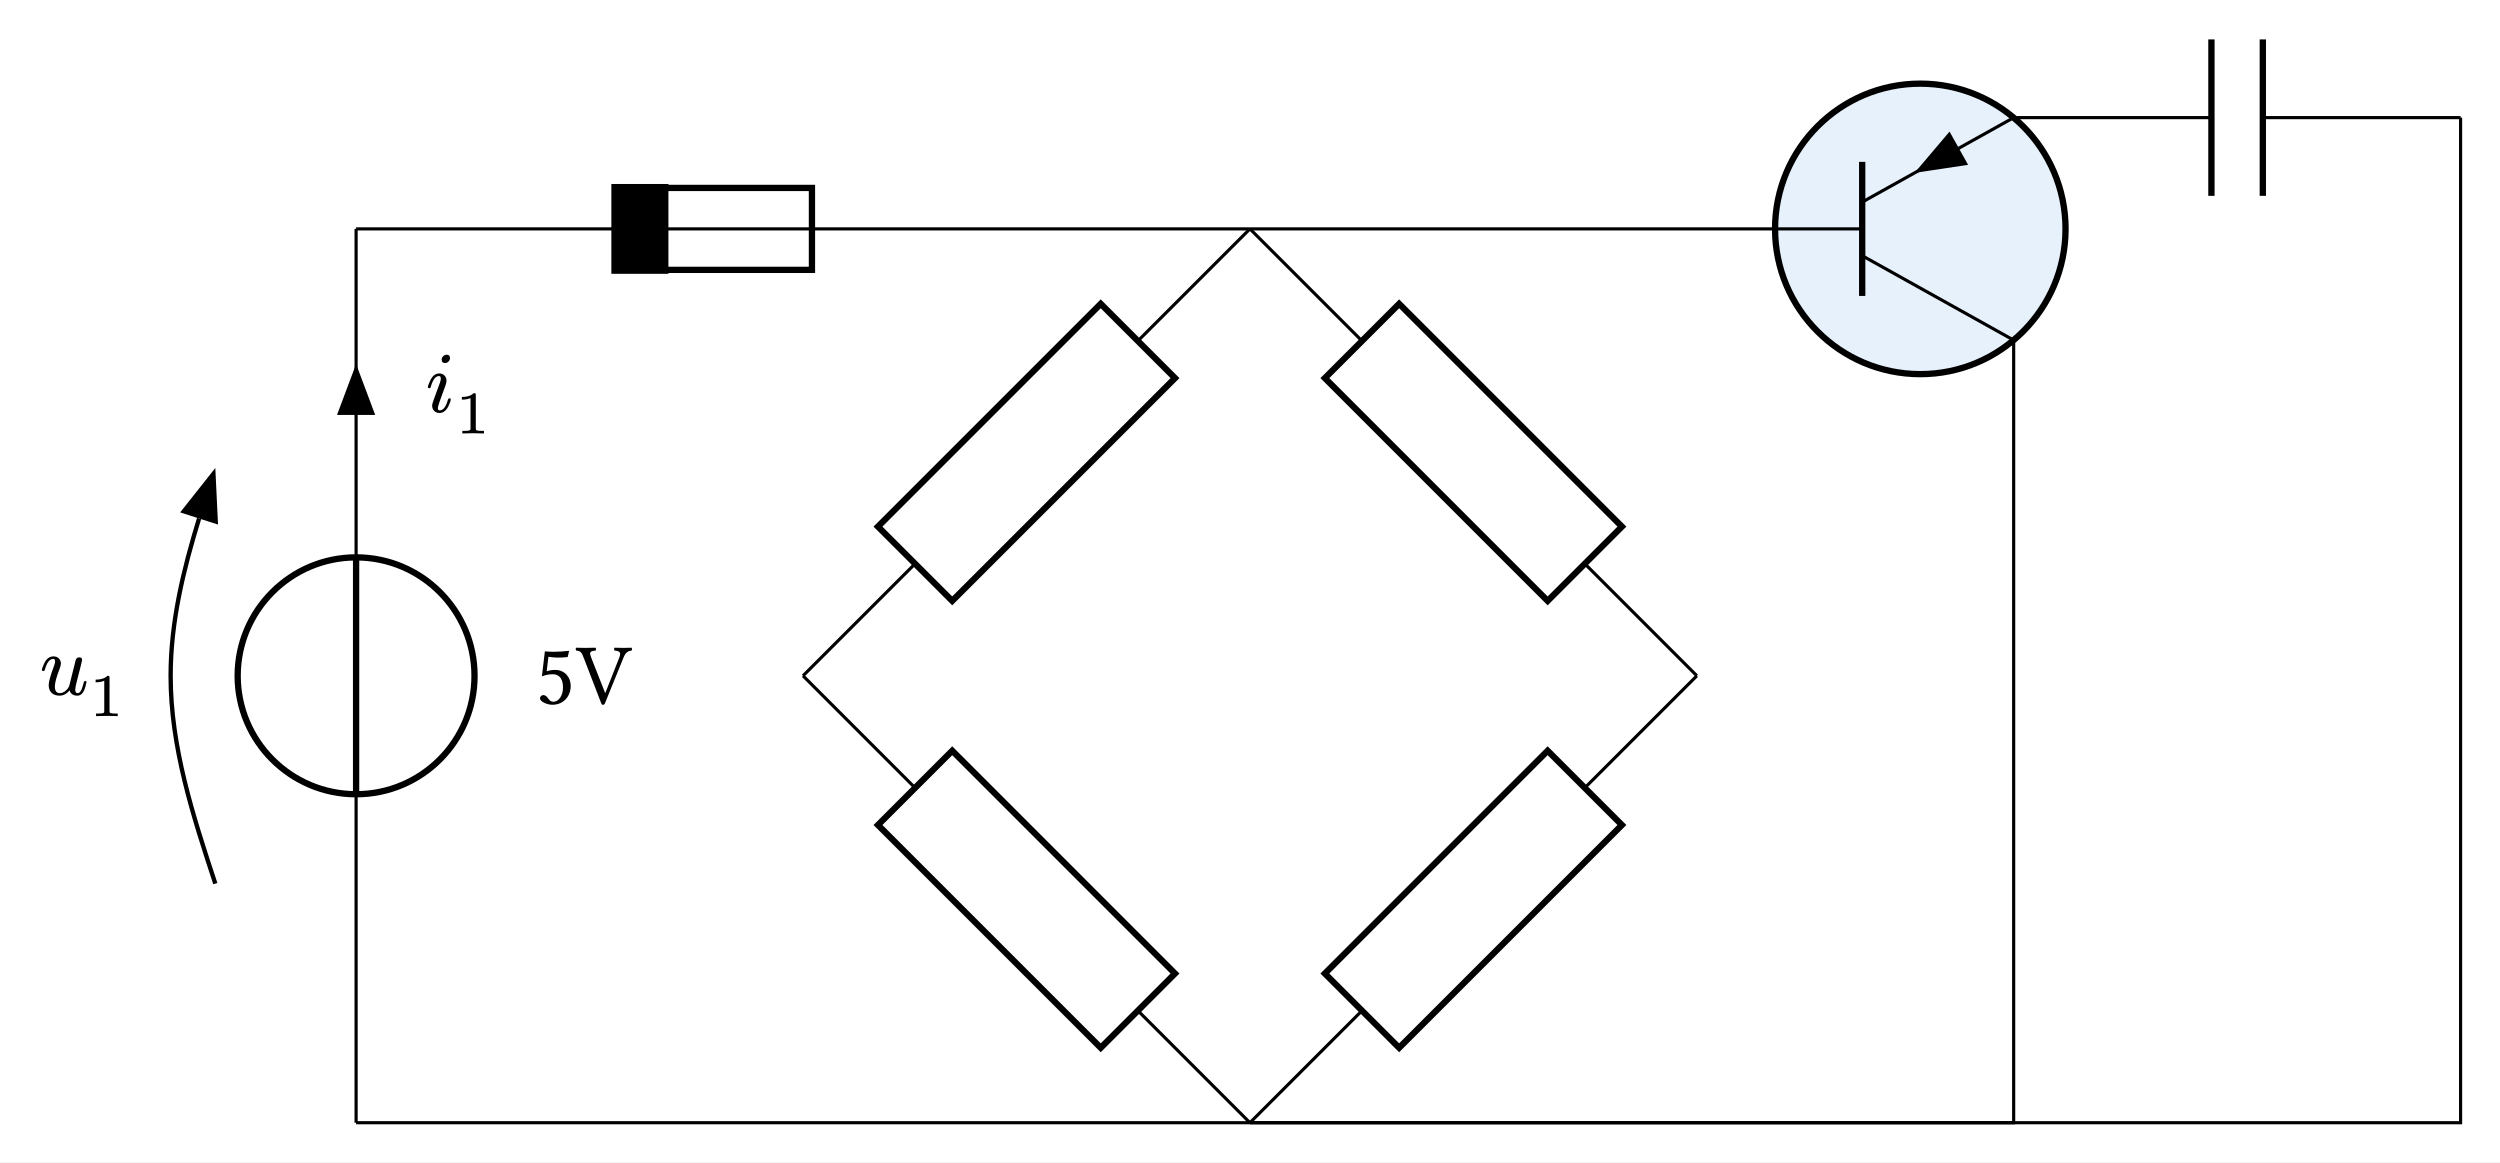
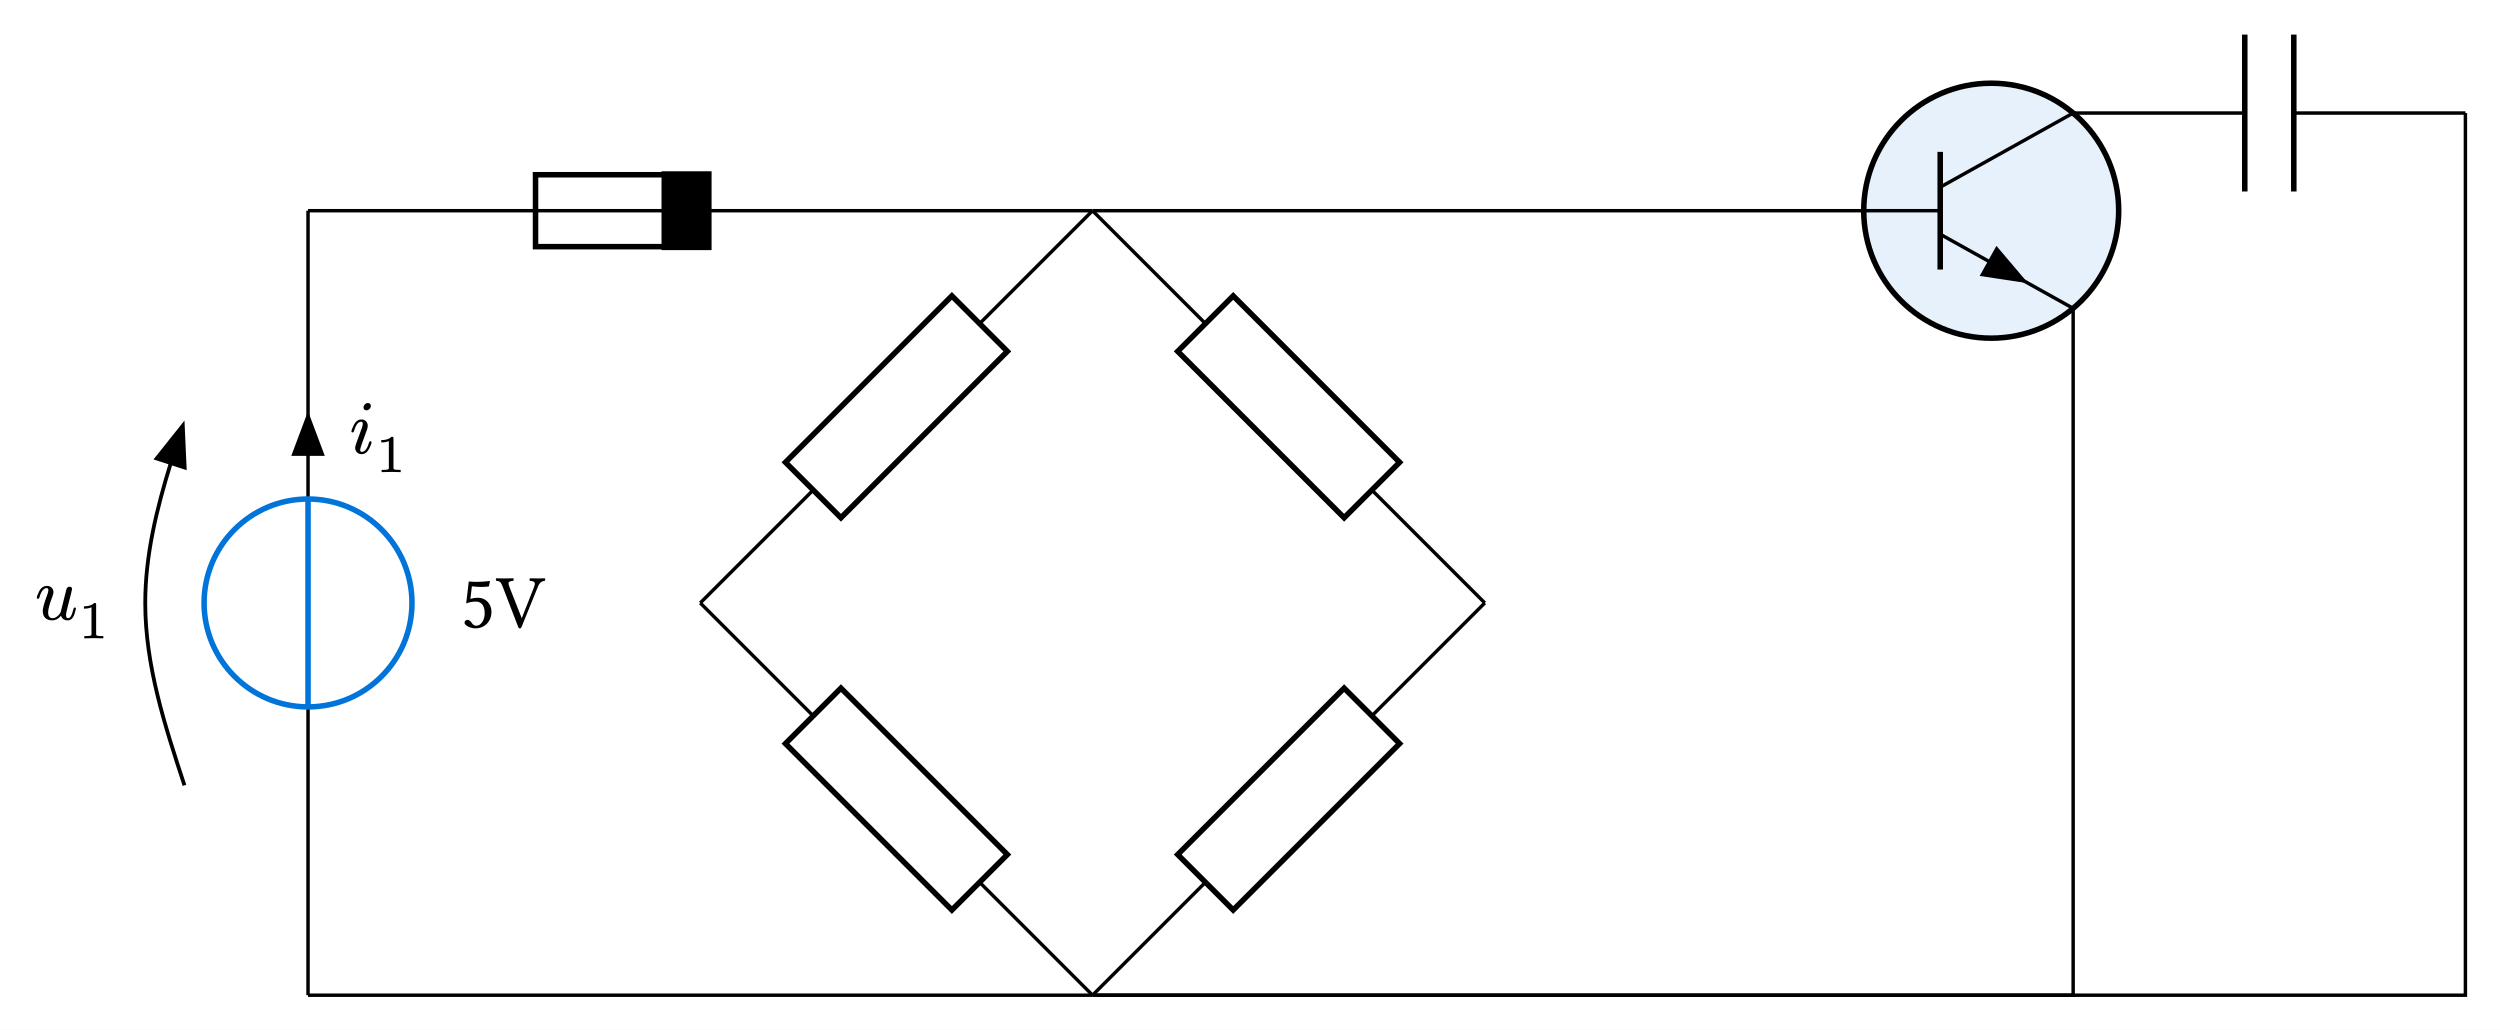
- <svg xmlns="http://www.w3.org/2000/svg" xmlns:xlink="http://www.w3.org/1999/xlink" class="typst-doc" viewBox="0 0 317.134 147.422" width="317.134pt" height="147.422pt">
-   <path class="typst-shape" fill="#ffffff" fill-rule="nonzero" d="M 0 0 L 0 147.422 L 317.134 147.422 L 317.134 0 Z " />
+ <svg xmlns="http://www.w3.org/2000/svg" xmlns:xlink="http://www.w3.org/1999/xlink" class="typst-doc" viewBox="0 0 361.331 148.839" width="361.331pt" height="148.839pt">
+   <path class="typst-shape" fill="#ffffff" fill-rule="nonzero" d="M 0 0 L 0 148.839 L 361.331 148.839 L 361.331 0 Z " />
  <g>
    <g transform="translate(5 5)">
      <g class="typst-group">
        <g>
-           <g transform="translate(96.86512 66.51324)">
-             <path class="typst-shape" fill="none" stroke="#000000" stroke-width="0.4" stroke-linecap="butt" stroke-linejoin="miter" stroke-miterlimit="4" d="M 0 14.215 L 14.215 0 " />
-           </g>
-           <g transform="translate(139.3426 24.03578)">
-             <path class="typst-shape" fill="none" stroke="#000000" stroke-width="0.4" stroke-linecap="butt" stroke-linejoin="miter" stroke-miterlimit="4" d="M 14.215 0 L 0 14.215 " />
-           </g>
-           <g transform="translate(196.0355 66.51324)">
-             <path class="typst-shape" fill="none" stroke="#000000" stroke-width="0.4" stroke-linecap="butt" stroke-linejoin="miter" stroke-miterlimit="4" d="M 14.215 14.215 L 0 0 " />
-           </g>
-           <g transform="translate(153.558 24.03578)">
-             <path class="typst-shape" fill="none" stroke="#000000" stroke-width="0.4" stroke-linecap="butt" stroke-linejoin="miter" stroke-miterlimit="4" d="M 0 0 L 14.215 14.215 " />
-           </g>
-           <g transform="translate(196.0355 80.72869)">
-             <path class="typst-shape" fill="none" stroke="#000000" stroke-width="0.4" stroke-linecap="butt" stroke-linejoin="miter" stroke-miterlimit="4" d="M 14.215 0 L 0 14.215 " />
-           </g>
-           <g transform="translate(153.558 123.2061)">
-             <path class="typst-shape" fill="none" stroke="#000000" stroke-width="0.4" stroke-linecap="butt" stroke-linejoin="miter" stroke-miterlimit="4" d="M 0 14.215 L 14.215 0 " />
-           </g>
-           <g transform="translate(96.86512 80.72869)">
-             <path class="typst-shape" fill="none" stroke="#000000" stroke-width="0.4" stroke-linecap="butt" stroke-linejoin="miter" stroke-miterlimit="4" d="M 0 0 L 14.215 14.215 " />
-           </g>
-           <g transform="translate(139.3426 123.2061)">
-             <path class="typst-shape" fill="none" stroke="#000000" stroke-width="0.4" stroke-linecap="butt" stroke-linejoin="miter" stroke-miterlimit="4" d="M 14.215 14.215 L 0 0 " />
-           </g>
-           <g transform="translate(40.17221 24.03578)">
-             <path class="typst-shape" fill="none" stroke="#000000" stroke-width="0.4" stroke-linecap="butt" stroke-linejoin="miter" stroke-miterlimit="4" d="M 0 0 L 32.882 0 " />
-           </g>
-           <g transform="translate(97.99898 24.03578)">
-             <path class="typst-shape" fill="none" stroke="#000000" stroke-width="0.4" stroke-linecap="butt" stroke-linejoin="miter" stroke-miterlimit="4" d="M 55.559 0 L 0 0 " />
-           </g>
-           <g transform="translate(40.17221 137.4216)">
-             <path class="typst-shape" fill="none" stroke="#000000" stroke-width="0.4" stroke-linecap="butt" stroke-linejoin="miter" stroke-miterlimit="4" d="M 113.386 0 L 0 0 " />
-           </g>
-           <g transform="translate(62.90883 77.04369)">
-             <path class="typst-shape" fill="none" d="M 0 0 L 12.287 0 L 12.287 7.37 L 0 7.37 L 0 0 Z " />
-           </g>
-           <g transform="translate(62.90883 77.04369)">
+           <g transform="translate(96.21277 65.82594)">
+             <path class="typst-shape" fill="none" stroke="#000000" stroke-width="0.5" stroke-linecap="butt" stroke-linejoin="miter" stroke-miterlimit="4" d="M 0 16.32 L 16.32 0 " />
+           </g>
+           <g transform="translate(136.5856 25.4531)">
+             <path class="typst-shape" fill="none" stroke="#000000" stroke-width="0.5" stroke-linecap="butt" stroke-linejoin="miter" stroke-miterlimit="4" d="M 0 16.32 L 16.32 0 " />
+           </g>
+           <g transform="translate(193.2785 65.82594)">
+             <path class="typst-shape" fill="none" stroke="#000000" stroke-width="0.5" stroke-linecap="butt" stroke-linejoin="miter" stroke-miterlimit="4" d="M 16.32 16.32 L 0 0 " />
+           </g>
+           <g transform="translate(152.9057 25.4531)">
+             <path class="typst-shape" fill="none" stroke="#000000" stroke-width="0.5" stroke-linecap="butt" stroke-linejoin="miter" stroke-miterlimit="4" d="M 16.32 16.32 L 0 0 " />
+           </g>
+           <g transform="translate(193.2785 82.14602)">
+             <path class="typst-shape" fill="none" stroke="#000000" stroke-width="0.5" stroke-linecap="butt" stroke-linejoin="miter" stroke-miterlimit="4" d="M 16.32 0 L 0 16.32 " />
+           </g>
+           <g transform="translate(152.9057 122.5189)">
+             <path class="typst-shape" fill="none" stroke="#000000" stroke-width="0.5" stroke-linecap="butt" stroke-linejoin="miter" stroke-miterlimit="4" d="M 16.32 0 L 0 16.32 " />
+           </g>
+           <g transform="translate(96.21277 82.14602)">
+             <path class="typst-shape" fill="none" stroke="#000000" stroke-width="0.5" stroke-linecap="butt" stroke-linejoin="miter" stroke-miterlimit="4" d="M 0 0 L 16.32 16.32 " />
+           </g>
+           <g transform="translate(136.5856 122.5189)">
+             <path class="typst-shape" fill="none" stroke="#000000" stroke-width="0.5" stroke-linecap="butt" stroke-linejoin="miter" stroke-miterlimit="4" d="M 0 0 L 16.32 16.32 " />
+           </g>
+           <g transform="translate(54.54348 71.46102)">
+             <path class="typst-shape" fill="none" d="M 0 0 L 26.287 0 L 26.287 21.37 L 0 21.37 L 0 0 Z " />
+           </g>
+           <g transform="translate(54.54348 71.46102)">
            <g class="typst-group">
              <g>
                <g transform="translate(0 0)">
                  <g class="typst-group">
                    <g>
-                       <g transform="translate(0 7.238)">
+                       <g transform="translate(7 14.238)">
                        <g class="typst-text" transform="scale(1, -1)">
                          <use xlink:href="#g59FDDD5E0FE4FB61395B3BF25C03A511" x="0" fill="#000000" fill-rule="nonzero" />
                          <use xlink:href="#g9C4BBEEAEE0F133B1F7FD0AEA8271797" x="5.115" fill="#000000" fill-rule="nonzero" />
                        </g>
                      </g>
                    </g>
                  </g>
                </g>
              </g>
            </g>
          </g>
-           <g transform="translate(40.17221 95.75231)">
-             <path class="typst-shape" fill="none" stroke="#000000" stroke-width="0.4" stroke-linecap="butt" stroke-linejoin="miter" stroke-miterlimit="4" d="M 0 41.669 L 0 0 " />
-           </g>
-           <g transform="translate(40.17221 24.03578)">
-             <path class="typst-shape" fill="none" stroke="#000000" stroke-width="0.4" stroke-linecap="butt" stroke-linejoin="miter" stroke-miterlimit="4" d="M 0 0 L 0 41.669 " />
-           </g>
-           <g transform="translate(38.47142 42.60271)">
-             <path class="typst-shape" fill="#000000" fill-rule="nonzero" stroke="#000000" stroke-width="1" stroke-linecap="butt" stroke-linejoin="miter" stroke-miterlimit="4" d="M 1.701 0 L 0 4.535 L 3.402 4.535 L 1.701 0 Z " />
-           </g>
-           <g transform="translate(48.95835 39.75543)">
+           <g transform="translate(39.51985 97.16964)">
+             <path class="typst-shape" fill="none" stroke="#000000" stroke-width="0.5" stroke-linecap="butt" stroke-linejoin="miter" stroke-miterlimit="4" d="M 0 41.669 L 0 0 " />
+           </g>
+           <g transform="translate(39.51985 25.4531)">
+             <path class="typst-shape" fill="none" stroke="#000000" stroke-width="0.5" stroke-linecap="butt" stroke-linejoin="miter" stroke-miterlimit="4" d="M 0 41.669 L 0 0 " />
+           </g>
+           <g transform="translate(37.81907 55.85468)">
+             <path class="typst-shape" fill="#000000" fill-rule="nonzero" stroke="#000000" stroke-width="1" stroke-linecap="butt" stroke-linejoin="miter" stroke-miterlimit="4" d="M 1.701 0 L 3.402 4.535 L 0 4.535 L 1.701 0 Z " />
+           </g>
+           <g transform="translate(45.47135 53.00739)">
            <path class="typst-shape" fill="none" d="M 0 0 L 8.792 0 L 8.792 10.23 L 0 10.23 L 0 0 Z " />
          </g>
-           <g transform="translate(48.95835 39.75543)">
+           <g transform="translate(45.47135 53.00739)">
            <g class="typst-group">
              <g>
                <g transform="translate(0 0)">
                  <g class="typst-group">
                    <g>
                      <g transform="translate(0 7.513)">
                        <g class="typst-text" transform="scale(1, -1)">
                          <use xlink:href="#gFCFC650087BD8703E5BC3ECF0E1FCEB4" x="0" fill="#000000" fill-rule="nonzero" />
                        </g>
                      </g>
                      <g transform="translate(3.795 10.23)">
                        <g class="typst-text" transform="scale(1, -1)">
                          <use xlink:href="#gCECD8398F41BD08C11283B403CBB89A7" x="0" fill="#000000" fill-rule="nonzero" />
                        </g>
                      </g>
                    </g>
                  </g>
                </g>
              </g>
            </g>
          </g>
-           <g transform="translate(0 75.61369)">
+           <g transform="translate(0 77.03102)">
            <path class="typst-shape" fill="none" d="M 0 0 L 11.289 0 L 11.289 10.23 L 0 10.23 L 0 0 Z " />
          </g>
-           <g transform="translate(-0.00000004724409 75.61369)">
+           <g transform="translate(-0.00000004724409 77.03102)">
            <g class="typst-group">
              <g>
                <g transform="translate(0 0)">
                  <g class="typst-group">
                    <g>
                      <g transform="translate(0 7.513)">
                        <g class="typst-text" transform="scale(1, -1)">
                          <use xlink:href="#g967BAD3BCECA83BEC48D9B1B98C0F28E" x="0" fill="#000000" fill-rule="nonzero" />
                        </g>
                      </g>
                      <g transform="translate(6.292 10.23)">
                        <g class="typst-text" transform="scale(1, -1)">
                          <use xlink:href="#gCECD8398F41BD08C11283B403CBB89A7" x="0" fill="#000000" fill-rule="nonzero" />
                        </g>
                      </g>
                    </g>
                  </g>
                </g>
              </g>
            </g>
          </g>
-           <g transform="translate(16.64465 60.77146)">
-             <path class="typst-shape" fill="none" stroke="#000000" stroke-width="0.55" stroke-linecap="butt" stroke-linejoin="miter" stroke-miterlimit="4" d="M 5.669 46.319 C 2.844 37.728 0 29.016 0 19.957 C 0 13.141 1.61 6.52 3.611 0 " />
-           </g>
-           <g transform="translate(18.31599 55.11214)">
-             <path class="typst-shape" fill="#000000" fill-rule="nonzero" stroke="#000000" stroke-width="0.55" stroke-linecap="butt" stroke-linejoin="miter" stroke-miterlimit="4" d="M 3.758 0 L 0 4.747 L 4.048 6.048 L 3.758 0 Z " />
-           </g>
-           <g transform="translate(153.558 24.03578)">
-             <path class="typst-shape" fill="none" stroke="#000000" stroke-width="0.4" stroke-linecap="butt" stroke-linejoin="miter" stroke-miterlimit="4" d="M 0 0 L 66.614 0 " />
-           </g>
-           <g transform="translate(250.4409 9.92126)">
-             <path class="typst-shape" fill="none" stroke="#000000" stroke-width="0.4" stroke-linecap="butt" stroke-linejoin="miter" stroke-miterlimit="4" d="M 0 0 L 25.087 0 " />
-           </g>
-           <g transform="translate(282.0472 9.92126)">
-             <path class="typst-shape" fill="none" stroke="#000000" stroke-width="0.4" stroke-linecap="butt" stroke-linejoin="miter" stroke-miterlimit="4" d="M 25.087 0 L 0 0 " />
-           </g>
-           <g transform="translate(153.558 38.1503)">
-             <path class="typst-shape" fill="none" stroke="#000000" stroke-width="0.4" stroke-linecap="butt" stroke-linejoin="miter" stroke-miterlimit="4" d="M 96.883 0 L 96.883 99.271 L 0 99.271 " />
-           </g>
-           <g transform="translate(153.558 9.92126)">
-             <path class="typst-shape" fill="none" stroke="#000000" stroke-width="0.4" stroke-linecap="butt" stroke-linejoin="miter" stroke-miterlimit="4" d="M 153.576 0 L 153.576 127.5 L 0 127.5 " />
-           </g>
-           <g transform="translate(106.3702 33.5409)">
-             <path class="typst-shape" fill="none" stroke="#000000" stroke-width="0.8" stroke-linecap="butt" stroke-linejoin="miter" stroke-miterlimit="4" d="M 0 28.262 L 9.421 37.683 L 37.683 9.421 L 28.262 0 L 0 28.262 Z " />
-           </g>
-           <g transform="translate(163.0632 33.5409)">
-             <path class="typst-shape" fill="none" stroke="#000000" stroke-width="0.8" stroke-linecap="butt" stroke-linejoin="miter" stroke-miterlimit="4" d="M 28.262 37.683 L 37.683 28.262 L 9.421 0 L 0 9.421 L 28.262 37.683 Z " />
-           </g>
-           <g transform="translate(163.0632 90.23382)">
-             <path class="typst-shape" fill="none" stroke="#000000" stroke-width="0.8" stroke-linecap="butt" stroke-linejoin="miter" stroke-miterlimit="4" d="M 37.683 9.421 L 28.262 0 L 0 28.262 L 9.421 37.683 L 37.683 9.421 Z " />
-           </g>
-           <g transform="translate(106.3702 90.23382)">
-             <path class="typst-shape" fill="none" stroke="#000000" stroke-width="0.8" stroke-linecap="butt" stroke-linejoin="miter" stroke-miterlimit="4" d="M 9.421 0 L 0 9.421 L 28.262 37.683 L 37.683 28.262 L 9.421 0 Z " />
-           </g>
-           <g transform="translate(73.0541 18.83893)">
-             <path class="typst-shape" fill="#ffffff" fill-rule="nonzero" stroke="#000000" stroke-width="0.8" stroke-linecap="butt" stroke-linejoin="miter" stroke-miterlimit="4" d="M 0 0 L 0 10.394 L 24.945 10.394 L 24.945 0 L 0 0 Z " />
-           </g>
-           <g transform="translate(73.0541 24.03578)">
-             <path class="typst-shape" fill="none" stroke="#000000" stroke-width="0.4" stroke-linecap="butt" stroke-linejoin="miter" stroke-miterlimit="4" d="M 0 0 L 24.945 0 " />
-           </g>
-           <g transform="translate(73.0541 18.83893)">
-             <path class="typst-shape" fill="#000000" fill-rule="nonzero" stroke="#000000" stroke-width="1" stroke-linecap="butt" stroke-linejoin="miter" stroke-miterlimit="4" d="M 0 0 L 0 10.394 L 6.236 10.394 L 6.236 0 L 0 0 Z " />
-           </g>
-           <g transform="translate(25.14859 65.70507)">
-             <path class="typst-shape" fill="#ffffff" fill-rule="nonzero" stroke="#000000" stroke-width="0.8" stroke-linecap="butt" stroke-linejoin="miter" stroke-miterlimit="4" d="M 0 15.024 C 0 23.313 6.734 30.047 15.024 30.047 C 23.313 30.047 30.047 23.313 30.047 15.024 C 30.047 6.734 23.313 0 15.024 0 C 6.734 0 0 6.734 0 15.024 Z " />
-           </g>
-           <g transform="translate(40.17221 65.70507)">
-             <path class="typst-shape" fill="none" stroke="#000000" stroke-width="0.8" stroke-linecap="butt" stroke-linejoin="miter" stroke-miterlimit="4" d="M 0 30.047 L 0 0 " />
-           </g>
-           <g transform="translate(220.1722 5.610583)">
+           <g transform="translate(15.9923 61.92594)">
+             <path class="typst-shape" fill="none" stroke="#000000" stroke-width="0.55" stroke-linecap="butt" stroke-linejoin="miter" stroke-miterlimit="4" d="M 5.669 46.582 C 2.844 37.99 0 29.279 0 20.22 C 0 13.312 1.654 6.605 3.692 0 " />
+           </g>
+           <g transform="translate(17.6477 56.52877)">
+             <path class="typst-shape" fill="#000000" fill-rule="nonzero" stroke="#000000" stroke-width="0.55" stroke-linecap="butt" stroke-linejoin="miter" stroke-miterlimit="4" d="M 3.772 0 L 4.044 6.049 L 0 4.736 L 3.772 0 Z " />
+           </g>
+           <g transform="translate(97.34663 25.4531)">
+             <path class="typst-shape" fill="none" stroke="#000000" stroke-width="0.5" stroke-linecap="butt" stroke-linejoin="miter" stroke-miterlimit="4" d="M 55.559 0 L 0 0 " />
+           </g>
+           <g transform="translate(39.51985 25.4531)">
+             <path class="typst-shape" fill="none" stroke="#000000" stroke-width="0.5" stroke-linecap="butt" stroke-linejoin="miter" stroke-miterlimit="4" d="M 32.882 0 L 0 0 " />
+           </g>
+           <g transform="translate(39.51985 138.8389)">
+             <path class="typst-shape" fill="none" stroke="#000000" stroke-width="0.5" stroke-linecap="butt" stroke-linejoin="miter" stroke-miterlimit="4" d="M 113.386 0 L 0 0 " />
+           </g>
+           <g transform="translate(152.9057 25.4531)">
+             <path class="typst-shape" fill="none" stroke="#000000" stroke-width="0.5" stroke-linecap="butt" stroke-linejoin="miter" stroke-miterlimit="4" d="M 0 0 L 111.464 0 " />
+           </g>
+           <g transform="translate(294.638 11.33858)">
+             <path class="typst-shape" fill="none" stroke="#000000" stroke-width="0.5" stroke-linecap="butt" stroke-linejoin="miter" stroke-miterlimit="4" d="M 0 0 L 24.803 0 " />
+           </g>
+           <g transform="translate(326.5277 11.33858)">
+             <path class="typst-shape" fill="none" stroke="#000000" stroke-width="0.5" stroke-linecap="butt" stroke-linejoin="miter" stroke-miterlimit="4" d="M 0 0 L 24.803 0 " />
+           </g>
+           <g transform="translate(152.9057 11.33858)">
+             <path class="typst-shape" fill="none" stroke="#000000" stroke-width="0.5" stroke-linecap="butt" stroke-linejoin="miter" stroke-miterlimit="4" d="M 141.732 0 L 141.732 127.5 L 0 127.5 " />
+           </g>
+           <g transform="translate(152.9057 11.33858)">
+             <path class="typst-shape" fill="none" stroke="#000000" stroke-width="0.5" stroke-linecap="butt" stroke-linejoin="miter" stroke-miterlimit="4" d="M 198.425 0 L 198.425 127.5 L 0 127.5 " />
+           </g>
+           <g transform="translate(108.524 37.76438)">
+             <path class="typst-shape" fill="#ffffff" fill-rule="nonzero" stroke="#000000" stroke-width="0.8" stroke-linecap="butt" stroke-linejoin="miter" stroke-miterlimit="4" d="M 0 24.053 L 8.018 32.07 L 32.07 8.018 L 24.053 0 L 0 24.053 Z " />
+           </g>
+           <g transform="translate(165.217 37.76438)">
+             <path class="typst-shape" fill="#ffffff" fill-rule="nonzero" stroke="#000000" stroke-width="0.8" stroke-linecap="butt" stroke-linejoin="miter" stroke-miterlimit="4" d="M 24.053 32.07 L 32.07 24.053 L 8.018 0 L 0 8.018 L 24.053 32.07 Z " />
+           </g>
+           <g transform="translate(165.217 94.4573)">
+             <path class="typst-shape" fill="#ffffff" fill-rule="nonzero" stroke="#000000" stroke-width="0.8" stroke-linecap="butt" stroke-linejoin="miter" stroke-miterlimit="4" d="M 32.07 8.018 L 24.053 0 L 0 24.053 L 8.018 32.07 L 32.07 8.018 Z " />
+           </g>
+           <g transform="translate(108.524 94.4573)">
+             <path class="typst-shape" fill="#ffffff" fill-rule="nonzero" stroke="#000000" stroke-width="0.8" stroke-linecap="butt" stroke-linejoin="miter" stroke-miterlimit="4" d="M 8.018 0 L 0 8.018 L 24.053 32.07 L 32.07 24.053 L 8.018 0 Z " />
+           </g>
+           <g transform="translate(24.49623 67.12239)">
+             <path class="typst-shape" fill="#ffffff" fill-rule="nonzero" stroke="#0074d9" stroke-width="0.8" stroke-linecap="butt" stroke-linejoin="miter" stroke-miterlimit="4" d="M 0 15.024 C 0 23.313 6.734 30.047 15.024 30.047 C 23.313 30.047 30.047 23.313 30.047 15.024 C 30.047 6.734 23.313 0 15.024 0 C 6.734 0 0 6.734 0 15.024 Z " />
+           </g>
+           <g transform="translate(39.51985 67.12239)">
+             <path class="typst-shape" fill="none" stroke="#0074d9" stroke-width="0.8" stroke-linecap="butt" stroke-linejoin="miter" stroke-miterlimit="4" d="M 0 30.047 L 0 0 " />
+           </g>
+           <g transform="translate(72.40174 20.25625)">
+             <path class="typst-shape" fill="#ffffff" fill-rule="nonzero" stroke="#000000" stroke-width="0.8" stroke-linecap="butt" stroke-linejoin="miter" stroke-miterlimit="4" d="M 24.945 10.394 L 24.945 0 L 0 0 L 0 10.394 L 24.945 10.394 Z " />
+           </g>
+           <g transform="translate(72.40174 25.4531)">
+             <path class="typst-shape" fill="none" stroke="#000000" stroke-width="0.5" stroke-linecap="butt" stroke-linejoin="miter" stroke-miterlimit="4" d="M 24.945 0 L 0 0 " />
+           </g>
+           <g transform="translate(91.11041 20.25625)">
+             <path class="typst-shape" fill="#000000" fill-rule="nonzero" stroke="#000000" stroke-width="1" stroke-linecap="butt" stroke-linejoin="miter" stroke-miterlimit="4" d="M 6.236 10.394 L 6.236 0 L 0 0 L 0 10.394 L 6.236 10.394 Z " />
+           </g>
+           <g transform="translate(264.3693 7.027906)">
            <path class="typst-shape" fill="#e6f1fb" fill-rule="nonzero" stroke="#000000" stroke-width="0.8" stroke-linecap="butt" stroke-linejoin="miter" stroke-miterlimit="4" d="M 18.425 0 C 8.258 0 0 8.258 0 18.425 C 0 28.592 8.258 36.85 18.425 36.85 C 28.592 36.85 36.85 28.592 36.85 18.425 C 36.85 8.258 28.592 0 18.425 0 Z " />
          </g>
-           <g transform="translate(220.1722 24.03578)">
-             <path class="typst-shape" fill="none" stroke="#000000" stroke-width="0.4" stroke-linecap="butt" stroke-linejoin="miter" stroke-miterlimit="4" d="M 11.055 0 L 0 0 " />
-           </g>
-           <g transform="translate(231.2273 15.53184)">
+           <g transform="translate(264.3693 25.4531)">
+             <path class="typst-shape" fill="none" stroke="#000000" stroke-width="0.5" stroke-linecap="butt" stroke-linejoin="miter" stroke-miterlimit="4" d="M 11.055 0 L 0 0 " />
+           </g>
+           <g transform="translate(275.4244 16.94917)">
            <path class="typst-shape" fill="#e6f1fb" fill-rule="nonzero" stroke="#000000" stroke-width="0.8" stroke-linecap="butt" stroke-linejoin="miter" stroke-miterlimit="4" d="M 0 17.008 L 0 0 " />
          </g>
-           <g transform="translate(231.2273 10.01866)">
-             <path class="typst-shape" fill="none" stroke="#000000" stroke-width="0.4" stroke-linecap="butt" stroke-linejoin="miter" stroke-miterlimit="4" d="M 0 10.616 L 19.039 0 " />
-           </g>
-           <g transform="translate(238.3583 12.04044)">
-             <path class="typst-shape" fill="#000000" fill-rule="nonzero" stroke="#000000" stroke-width="0.4" stroke-linecap="butt" stroke-linejoin="miter" stroke-miterlimit="4" d="M 0 4.618 L 3.916 0 L 5.987 3.714 L 0 4.618 Z " />
-           </g>
-           <g transform="translate(250.4409 9.92126)">
-             <path class="typst-shape" fill="none" stroke="#000000" stroke-width="0.4" stroke-linecap="butt" stroke-linejoin="miter" stroke-miterlimit="4" d="M 0 0 L 0 0 L 0 0 Z " />
-           </g>
-           <g transform="translate(231.2273 27.43735)">
-             <path class="typst-shape" fill="none" stroke="#000000" stroke-width="0.4" stroke-linecap="butt" stroke-linejoin="miter" stroke-miterlimit="4" d="M 0 0 L 19.214 10.713 " />
-           </g>
-           <g transform="translate(275.5275 0)">
-             <path class="typst-shape" fill="none" stroke="#000000" stroke-width="0.8" stroke-linecap="butt" stroke-linejoin="miter" stroke-miterlimit="4" d="M 0 19.843 L 0 0 " />
-           </g>
-           <g transform="translate(282.0472 0)">
-             <path class="typst-shape" fill="none" stroke="#000000" stroke-width="0.8" stroke-linecap="butt" stroke-linejoin="miter" stroke-miterlimit="4" d="M 0 19.843 L 0 0 " />
+           <g transform="translate(275.4244 28.85468)">
+             <path class="typst-shape" fill="none" stroke="#000000" stroke-width="0.5" stroke-linecap="butt" stroke-linejoin="miter" stroke-miterlimit="4" d="M 0 0 L 19.214 10.713 " />
+           </g>
+           <g transform="translate(281.52 30.97386)">
+             <path class="typst-shape" fill="#000000" fill-rule="nonzero" stroke="#000000" stroke-width="0.5" stroke-linecap="butt" stroke-linejoin="miter" stroke-miterlimit="4" d="M 5.987 4.618 L 0 3.714 L 2.071 0 L 5.987 4.618 Z " />
+           </g>
+           <g transform="translate(294.638 39.56762)">
+             <path class="typst-shape" fill="none" stroke="#000000" stroke-width="0.5" stroke-linecap="butt" stroke-linejoin="miter" stroke-miterlimit="4" d="M 0 0 L 0 0 L 0 0 Z " />
+           </g>
+           <g transform="translate(275.4244 11.33858)">
+             <path class="typst-shape" fill="none" stroke="#000000" stroke-width="0.5" stroke-linecap="butt" stroke-linejoin="miter" stroke-miterlimit="4" d="M 0 10.713 L 19.214 0 " />
+           </g>
+           <g transform="translate(319.4411 0)">
+             <path class="typst-shape" fill="none" stroke="#000000" stroke-width="0.8" stroke-linecap="butt" stroke-linejoin="miter" stroke-miterlimit="4" d="M 0 22.677 L 0 0 " />
+           </g>
+           <g transform="translate(326.5277 0)">
+             <path class="typst-shape" fill="none" stroke="#000000" stroke-width="0.8" stroke-linecap="butt" stroke-linejoin="miter" stroke-miterlimit="4" d="M 0 22.677 L 0 0 " />
          </g>
        </g>
      </g>
    </g>
  </g>
  <defs id="glyph">
    <symbol id="g59FDDD5E0FE4FB61395B3BF25C03A511" overflow="visible">
      <path d="M 3.509 2.079 C 3.509 1.034 2.959 0.264 2.299 0.264 C 1.881 0.264 1.738 0.539 1.573 0.759 C 1.43 0.946 1.243 1.111 1.012 1.111 C 0.803 1.111 0.594 0.924 0.594 0.704 C 0.594 0.253 1.529 -0.121 2.156 -0.121 C 3.52 -0.121 4.488 0.891 4.488 2.277 C 4.488 3.344 3.751 4.301 2.519 4.301 C 2.046 4.301 1.639 4.202 1.441 4.125 L 1.661 5.962 C 2.068 5.918 2.42 5.863 2.948 5.863 C 3.278 5.863 3.652 5.885 4.103 5.929 L 4.279 6.677 L 4.202 6.721 C 3.575 6.655 2.981 6.6 2.398 6.6 C 1.991 6.6 1.595 6.622 1.21 6.655 L 0.836 3.487 C 1.419 3.707 1.837 3.751 2.233 3.751 C 2.948 3.751 3.509 3.278 3.509 2.079 Z " />
    </symbol>
    <symbol id="g9C4BBEEAEE0F133B1F7FD0AEA8271797" overflow="visible">
      <path d="M 4.928 6.754 C 5.742 6.699 5.742 6.402 5.511 5.808 L 3.773 1.397 L 3.729 1.397 L 1.969 5.874 C 1.716 6.534 1.782 6.677 2.53 6.754 C 2.596 6.82 2.596 7.051 2.53 7.117 C 2.09 7.106 1.595 7.095 1.199 7.095 C 0.803 7.095 0.418 7.106 0.055 7.117 C -0.011 7.051 0 6.82 0.066 6.754 C 0.671 6.699 0.759 6.512 1.056 5.753 L 3.223 0.121 C 3.289 -0.055 3.366 -0.132 3.476 -0.132 C 3.597 -0.132 3.674 -0.033 3.74 0.121 L 6.017 5.731 C 6.226 6.248 6.402 6.677 7.095 6.754 C 7.161 6.82 7.161 7.051 7.095 7.117 C 6.765 7.106 6.38 7.095 6.127 7.095 C 5.874 7.095 5.379 7.106 4.928 7.117 C 4.862 7.051 4.862 6.82 4.928 6.754 Z " />
    </symbol>
    <symbol id="gFCFC650087BD8703E5BC3ECF0E1FCEB4" overflow="visible">
      <path d="M 3.124 6.831 C 3.124 7.128 2.981 7.271 2.684 7.271 C 2.376 7.271 2.068 6.963 2.068 6.655 C 2.068 6.358 2.222 6.215 2.519 6.215 C 2.827 6.215 3.124 6.523 3.124 6.831 Z M 2.849 1.518 C 2.607 0.649 2.255 0.209 1.804 0.209 C 1.661 0.209 1.584 0.308 1.584 0.517 C 1.584 0.704 1.903 1.65 2.552 3.366 C 2.64 3.619 2.684 3.817 2.684 3.96 C 2.684 4.499 2.31 4.895 1.771 4.895 C 1.298 4.895 0.924 4.62 0.649 4.059 C 0.429 3.608 0.319 3.311 0.319 3.168 C 0.319 3.069 0.374 3.025 0.495 3.025 C 0.638 3.025 0.66 3.091 0.704 3.245 C 0.957 4.125 1.298 4.565 1.738 4.565 C 1.881 4.565 1.958 4.466 1.958 4.257 C 1.958 4.103 1.925 3.927 1.848 3.718 C 1.595 3.025 1.331 2.288 1.111 1.705 C 0.946 1.265 0.858 0.968 0.858 0.814 C 0.858 0.275 1.254 -0.121 1.782 -0.121 C 2.255 -0.121 2.629 0.154 2.904 0.704 C 3.113 1.133 3.223 1.43 3.223 1.595 C 3.223 1.694 3.168 1.749 3.047 1.749 C 3.014 1.749 2.849 1.65 2.849 1.518 Z " />
    </symbol>
    <symbol id="gCECD8398F41BD08C11283B403CBB89A7" overflow="visible">
      <path d="M 2.333 5.113 C 2.002 4.789 1.509 4.628 0.839 4.628 L 0.839 4.289 C 1.294 4.289 1.655 4.358 1.933 4.489 L 1.933 0.654 C 1.933 0.554 1.925 0.493 1.902 0.462 C 1.863 0.377 1.632 0.331 1.209 0.331 L 0.893 0.331 L 0.893 0 L 2.264 0.031 L 3.642 0 L 3.642 0.331 L 3.326 0.331 C 2.903 0.331 2.672 0.377 2.626 0.462 C 2.61 0.493 2.603 0.554 2.603 0.654 L 2.603 4.866 C 2.603 5.074 2.572 5.113 2.333 5.113 Z " />
    </symbol>
    <symbol id="g967BAD3BCECA83BEC48D9B1B98C0F28E" overflow="visible">
      <path d="M 5.973 1.584 C 5.973 1.683 5.918 1.738 5.797 1.738 C 5.698 1.738 5.643 1.661 5.61 1.507 C 5.555 1.298 5.5 1.089 5.423 0.88 C 5.28 0.429 5.082 0.198 4.84 0.198 C 4.642 0.198 4.543 0.352 4.543 0.66 C 4.543 0.847 4.62 1.221 4.763 1.771 L 5.06 2.937 C 5.159 3.333 5.247 3.608 5.313 3.949 L 5.379 4.246 C 5.401 4.323 5.412 4.378 5.412 4.411 C 5.412 4.631 5.291 4.741 5.049 4.741 C 4.807 4.741 4.653 4.609 4.587 4.334 L 3.773 1.078 C 3.762 1.045 3.718 0.968 3.63 0.836 C 3.454 0.55 3.025 0.198 2.585 0.198 C 2.167 0.198 1.958 0.484 1.958 1.045 C 1.958 1.496 2.156 2.222 2.541 3.234 C 2.662 3.564 2.728 3.795 2.728 3.927 C 2.728 4.477 2.343 4.862 1.793 4.862 C 1.298 4.862 0.913 4.587 0.638 4.037 C 0.429 3.608 0.319 3.311 0.319 3.157 C 0.319 3.058 0.374 3.003 0.495 3.003 C 0.638 3.003 0.66 3.069 0.704 3.223 C 0.957 4.103 1.309 4.543 1.76 4.543 C 1.914 4.543 1.991 4.433 1.991 4.224 C 1.991 4.059 1.925 3.828 1.804 3.509 C 1.386 2.398 1.177 1.628 1.177 1.221 C 1.177 0.374 1.705 -0.121 2.552 -0.121 C 3.025 -0.121 3.454 0.099 3.817 0.55 C 3.971 0.099 4.301 -0.121 4.807 -0.121 C 5.566 -0.121 5.797 0.77 5.973 1.584 Z " />
    </symbol>
  </defs>
</svg>
